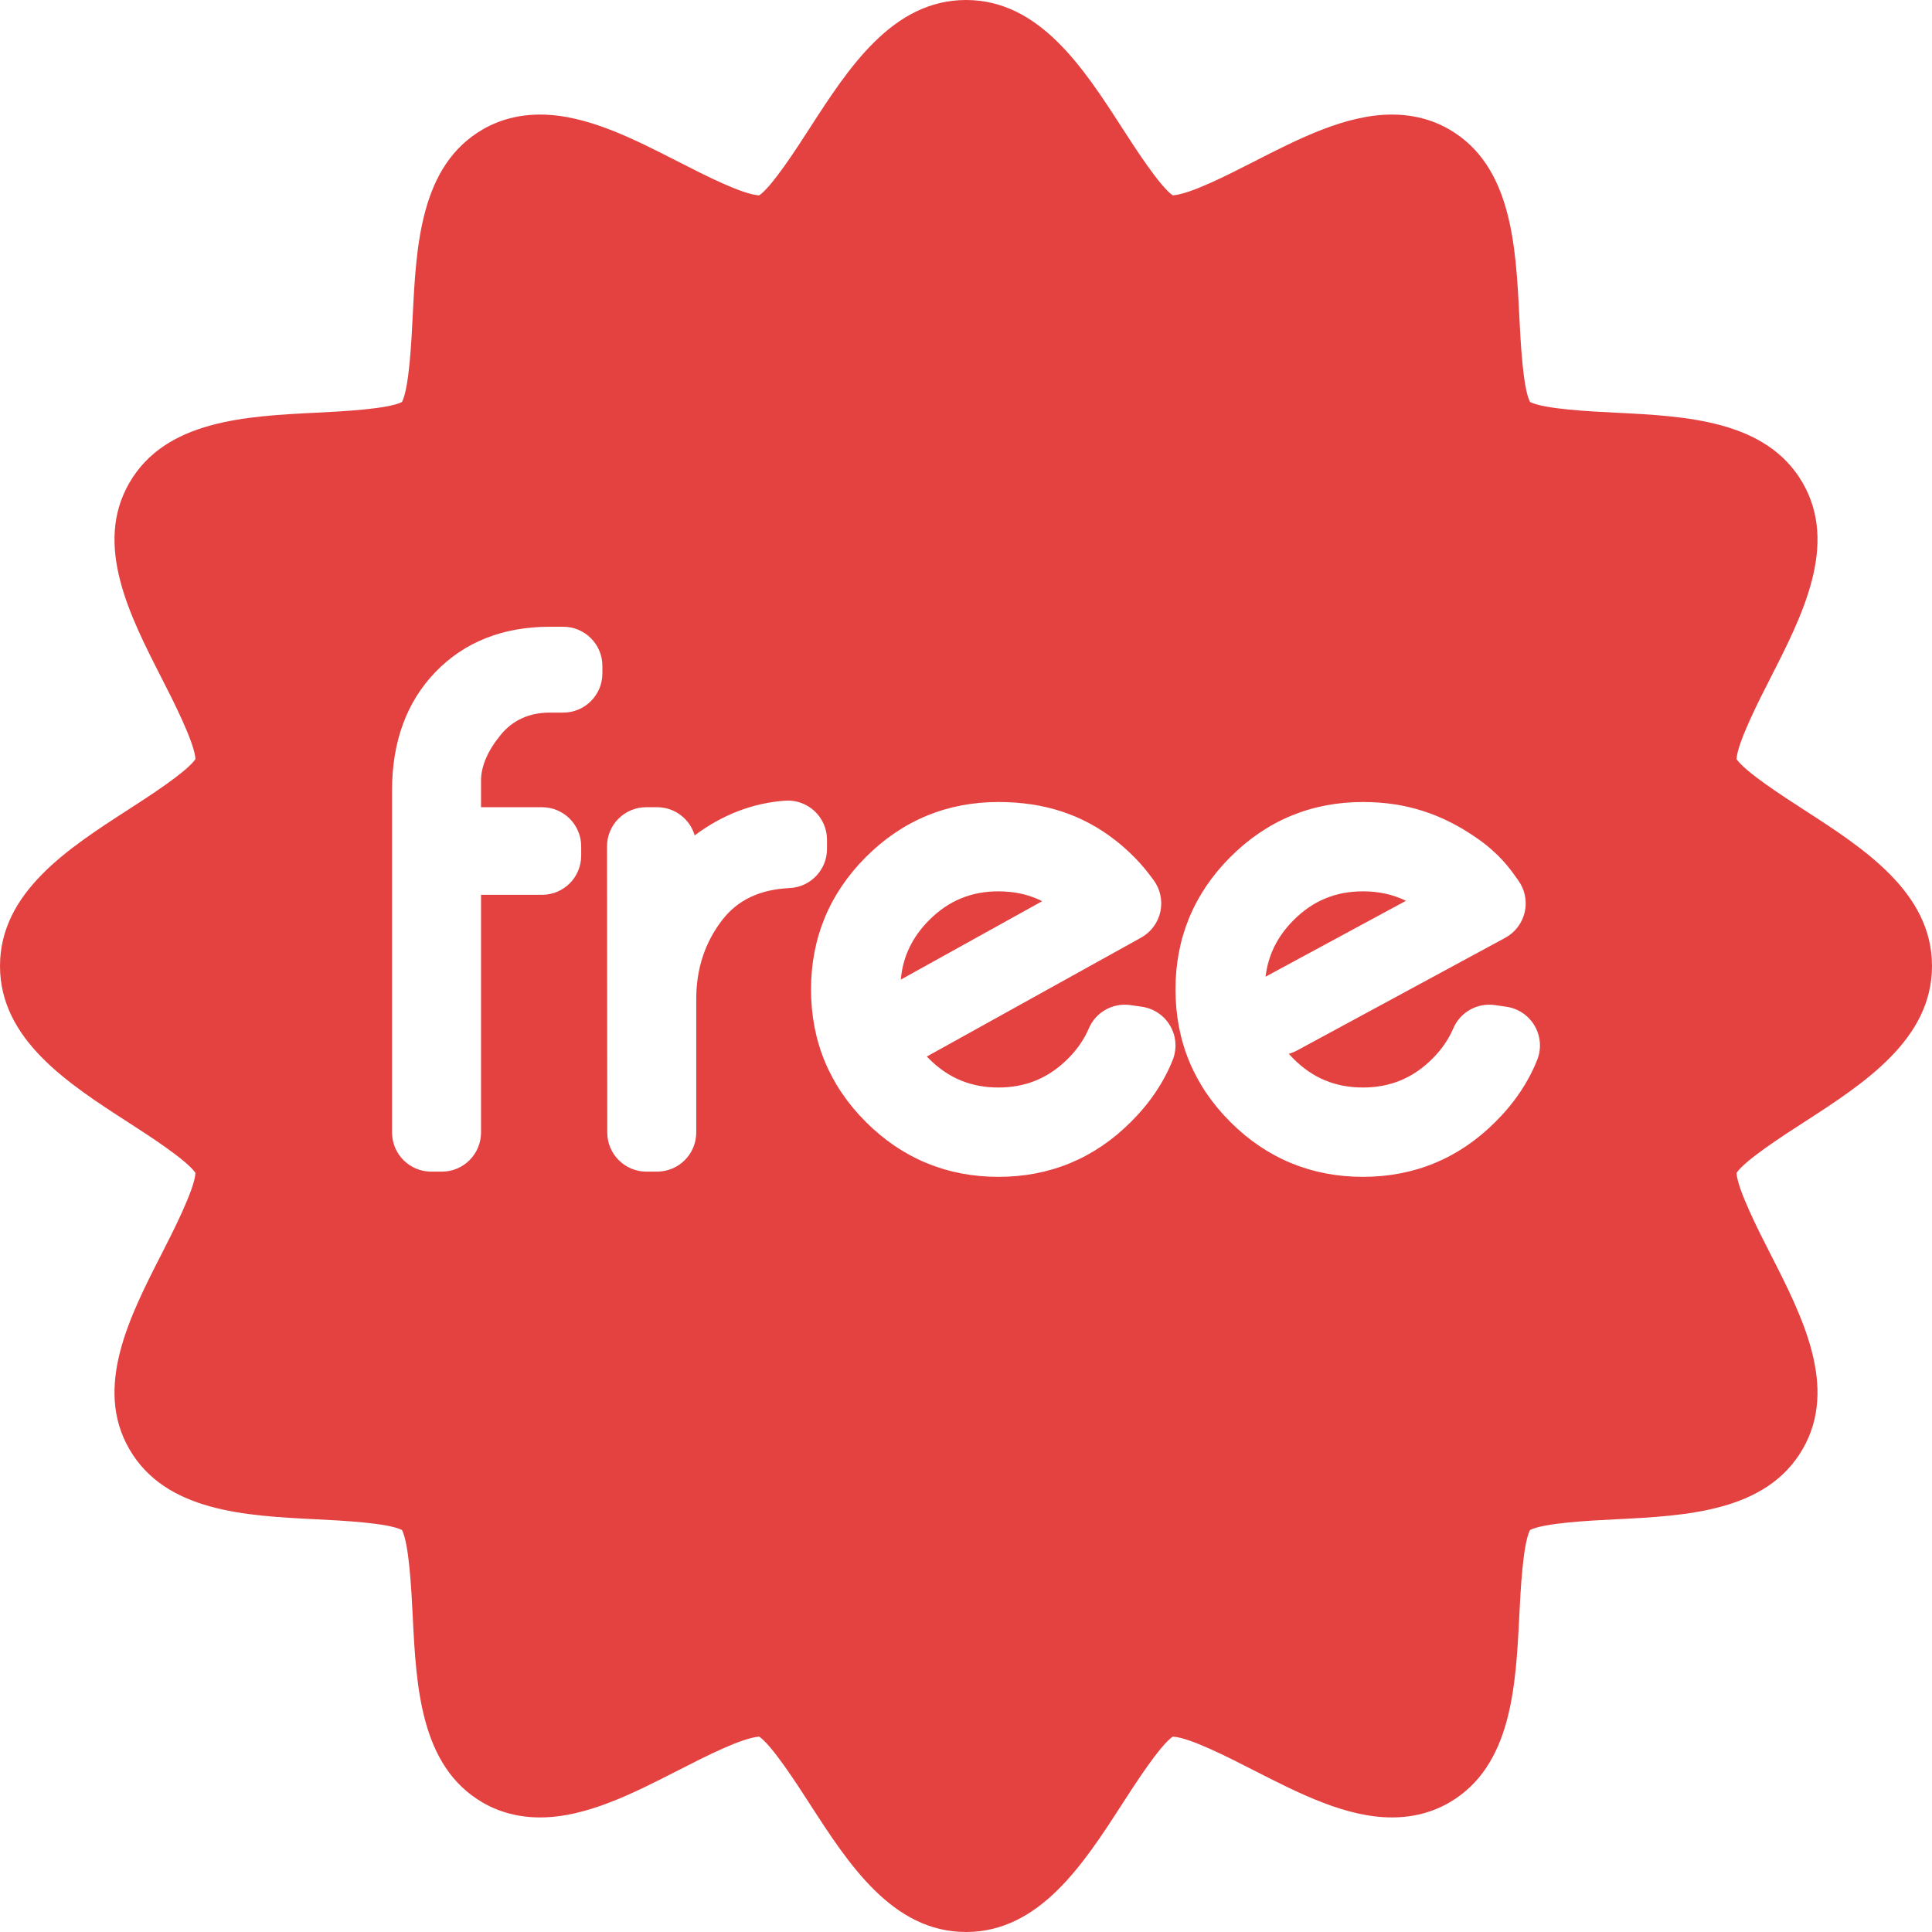
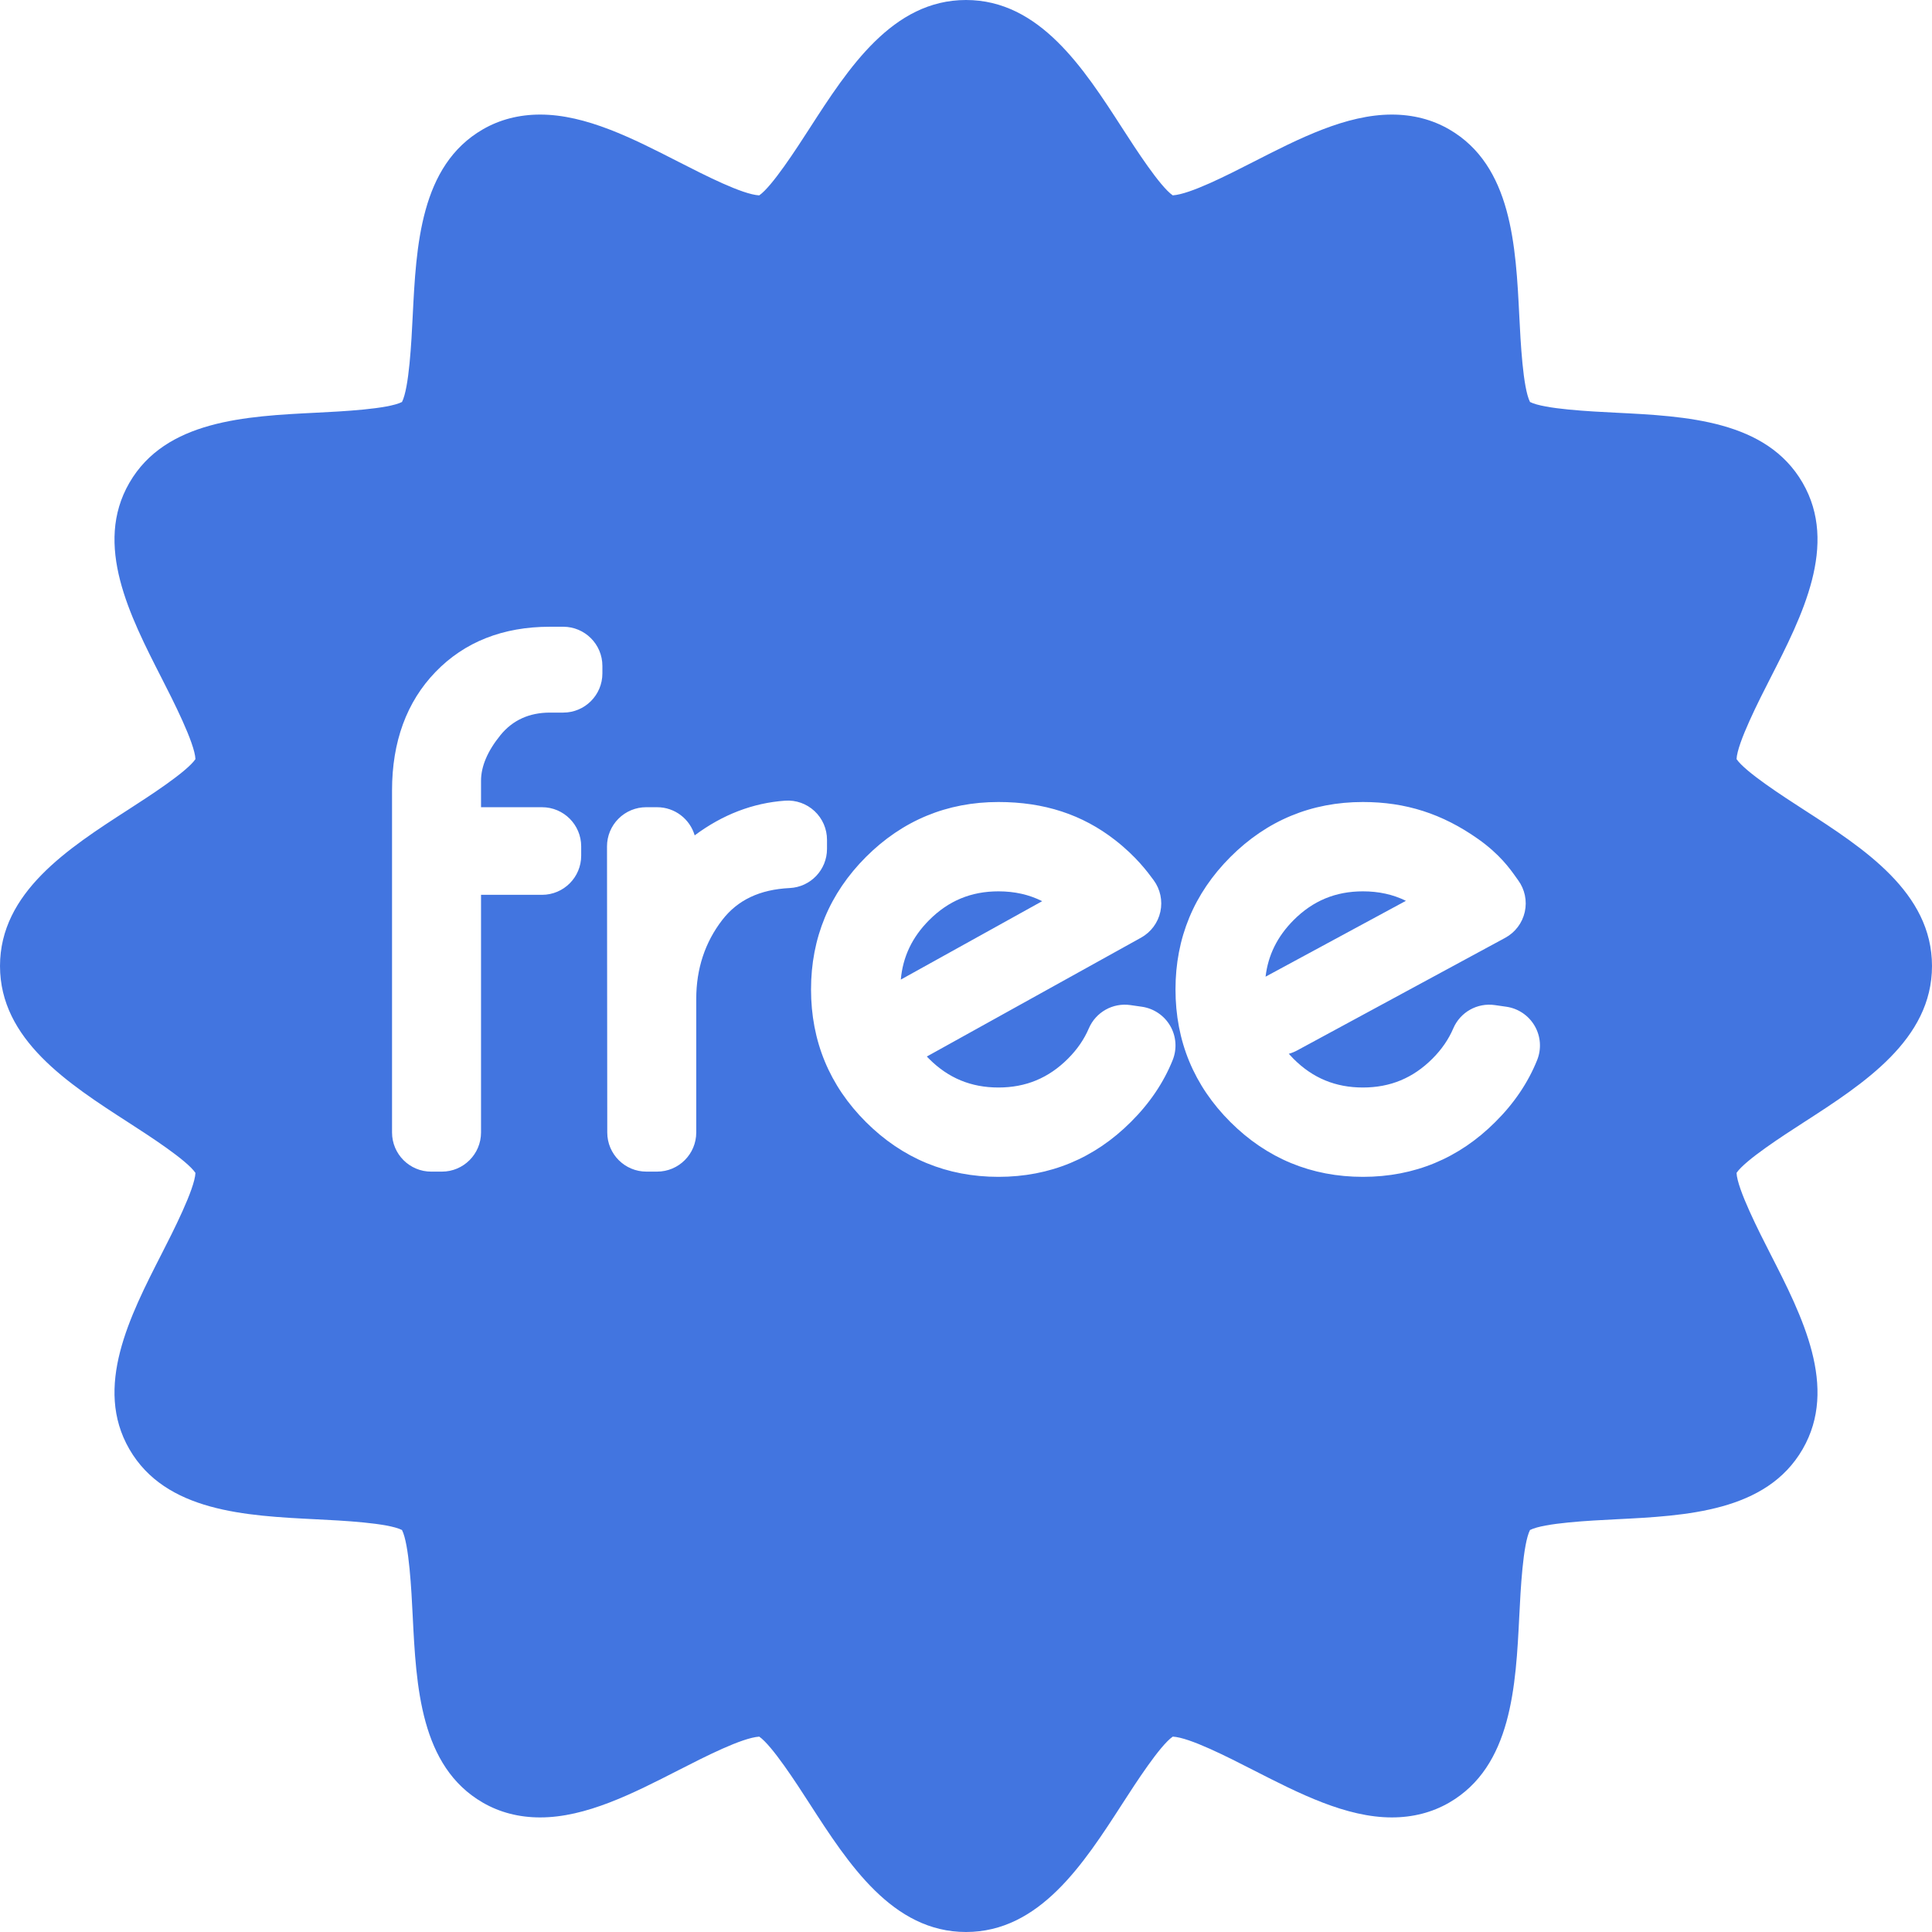
- <svg xmlns="http://www.w3.org/2000/svg" fill="#E44141" version="1.1" id="Capa_1" width="800px" height="800px" viewBox="0 0 458.089 458.089" xml:space="preserve">
+ <svg xmlns="http://www.w3.org/2000/svg" fill="#4275e0" version="1.1" id="Capa_1" width="800px" height="800px" viewBox="0 0 458.089 458.089" xml:space="preserve">
  <g>
    <g>
      <path d="M236.738,211.342c-6.487,0-11.866,2.237-16.446,6.838c-4.017,4.04-6.223,8.668-6.706,14.09l33.521-18.596    C243.994,212.11,240.566,211.342,236.738,211.342z" />
      <path d="M323.155,211.342c-6.488,0-11.867,2.237-16.447,6.838c-3.844,3.867-6.031,8.273-6.634,13.397l33.278-17.988    C330.284,212.082,326.913,211.342,323.155,211.342z" />
      <path d="M427.666,266.123c14.26-9.203,30.422-19.635,30.422-37.079c0-17.445-16.162-27.875-30.422-37.079    c-4.9-3.163-13.85-8.94-15.918-11.971c0.156-3.817,5.426-14.132,8.008-19.189c7.576-14.827,16.16-31.631,7.66-46.324    c-8.592-14.85-27.598-15.796-44.365-16.632c-5.99-0.298-16.947-0.844-20.276-2.536c-1.691-3.33-2.236-14.286-2.535-20.277    c-0.836-16.768-1.783-35.772-16.633-44.364c-4.021-2.326-8.595-3.506-13.593-3.506c-10.879,0-21.987,5.676-32.731,11.165    c-6.404,3.271-15.101,7.714-19.218,7.99c-3.037-2.104-8.789-11.014-11.94-15.899C256.92,16.162,246.488,0,229.045,0    c-17.445,0-27.877,16.162-37.08,30.421c-3.156,4.891-8.916,13.814-11.951,15.906c-4.014-0.233-12.77-4.707-19.209-7.996    c-10.742-5.489-21.852-11.165-32.73-11.165c-4.998,0-9.572,1.18-13.592,3.506c-14.85,8.591-15.797,27.596-16.633,44.364    c-0.297,5.992-0.844,16.948-2.535,20.278c-3.33,1.691-14.285,2.237-20.277,2.536c-16.768,0.835-35.771,1.782-44.363,16.631    c-8.502,14.693,0.084,31.498,7.658,46.325c2.582,5.056,7.854,15.372,8.008,19.189c-2.066,3.031-11.018,8.808-15.918,11.971    c-14.26,9.203-30.422,19.634-30.422,37.079c0,17.445,16.162,27.875,30.422,37.079c4.9,3.163,13.852,8.94,15.918,11.971    c-0.154,3.817-5.426,14.134-8.008,19.189c-7.576,14.825-16.16,31.63-7.66,46.323c8.592,14.85,27.598,15.795,44.365,16.631    c5.99,0.299,16.947,0.845,20.277,2.537c1.691,3.33,2.236,14.285,2.535,20.277c0.836,16.768,1.781,35.772,16.633,44.364    c4.02,2.327,8.594,3.506,13.592,3.506c10.879-0.001,21.988-5.676,32.73-11.165c6.404-3.271,15.1-7.714,19.217-7.99    c3.039,2.104,8.791,11.015,11.943,15.9c9.203,14.259,19.635,30.421,37.08,30.421c17.442,0,27.875-16.162,37.078-30.421    c3.155-4.891,8.916-13.814,11.95-15.906c4.015,0.233,12.771,4.707,19.212,7.996c10.742,5.488,21.852,11.164,32.729,11.164    c4.998,0,9.57-1.18,13.593-3.506c14.85-8.592,15.795-27.596,16.631-44.364c0.299-5.991,0.844-16.946,2.535-20.276    c3.329-1.691,14.284-2.237,20.276-2.537c16.769-0.834,35.773-1.781,44.365-16.631c8.5-14.693-0.084-31.498-7.66-46.324    c-2.582-5.057-7.852-15.373-8.008-19.189C413.815,275.062,422.765,269.286,427.666,266.123z M142.831,159.675    c0,5.129-4.159,9.287-9.287,9.287h-3.16c-4.897,0-8.842,1.8-11.727,5.349c-3.054,3.76-4.602,7.399-4.602,10.815v6.27h14.461    c5.129,0,9.287,4.158,9.287,9.288v2.197c0,5.129-4.158,9.287-9.287,9.287h-14.461v56.344c0,5.131-4.16,9.288-9.288,9.288h-2.526    c-5.129,0-9.287-4.157-9.287-9.288v-81.076c0-11.574,3.468-21.033,10.31-28.113c6.865-7.111,15.991-10.718,27.12-10.718h3.16    c5.128,0,9.287,4.158,9.287,9.287V159.675L142.831,159.675z M187.252,210.56c-7.096,0.346-12.326,2.816-15.986,7.551    c-4.102,5.304-6.181,11.6-6.181,18.711v31.688c0,5.13-4.159,9.288-9.287,9.288h-2.526c-5.127,0-9.283-4.152-9.287-9.279    l-0.06-67.828c-0.002-2.465,0.975-4.829,2.718-6.572c1.741-1.744,4.104-2.724,6.569-2.724h2.586c4.222,0,7.786,2.817,8.915,6.676    c6.612-4.924,13.797-7.686,21.432-8.225c2.574-0.19,5.101,0.713,6.987,2.469c1.885,1.757,2.955,4.218,2.955,6.794v2.173    C196.087,206.237,192.201,210.318,187.252,210.56z M278.049,251.352c-2.141,5.336-5.481,10.277-9.928,14.686    c-8.615,8.615-19.183,12.999-31.384,12.999c-12.196,0-22.763-4.367-31.405-12.982c-8.646-8.618-13.031-19.202-13.031-31.457    c0-12.199,4.383-22.767,13.027-31.411c8.645-8.645,19.213-13.026,31.409-13.026c10.812,0,19.856,2.949,27.648,9.017    c5.014,3.904,7.701,7.551,9.146,9.511c1.585,2.149,2.167,4.878,1.598,7.487c-0.568,2.609-2.232,4.848-4.568,6.144l-50.803,28.187    c0.173,0.184,0.35,0.365,0.529,0.545c4.577,4.577,9.958,6.803,16.449,6.803c6.494,0,11.89-2.238,16.494-6.844    c2.17-2.169,3.828-4.576,4.929-7.154c1.651-3.869,5.692-6.145,9.862-5.545l2.728,0.392c2.819,0.405,5.299,2.083,6.724,4.551    C278.898,245.72,279.111,248.705,278.049,251.352z M364.465,251.352c-2.141,5.336-5.48,10.277-9.928,14.686    c-8.615,8.615-19.184,12.999-31.383,12.999c-12.197,0-22.765-4.367-31.406-12.982c-8.646-8.618-13.031-19.202-13.031-31.457    c0-12.199,4.383-22.767,13.027-31.411c8.645-8.645,19.213-13.026,31.41-13.026c10.149,0,18.823,2.781,27.295,8.754    c5.131,3.618,7.56,7.044,9.011,9.093l0.488,0.68c1.595,2.164,2.173,4.912,1.587,7.534c-0.586,2.624-2.279,4.864-4.644,6.143    l-49.344,26.705c-0.637,0.345-1.297,0.605-1.966,0.791c0.355,0.402,0.729,0.801,1.121,1.191c4.577,4.577,9.958,6.803,16.45,6.803    c6.493,0,11.889-2.238,16.493-6.844c2.171-2.169,3.828-4.576,4.929-7.154c1.651-3.869,5.684-6.145,9.861-5.545l2.729,0.392    c2.82,0.405,5.299,2.083,6.723,4.551C365.315,245.72,365.528,248.705,364.465,251.352z" />
    </g>
  </g>
</svg>
